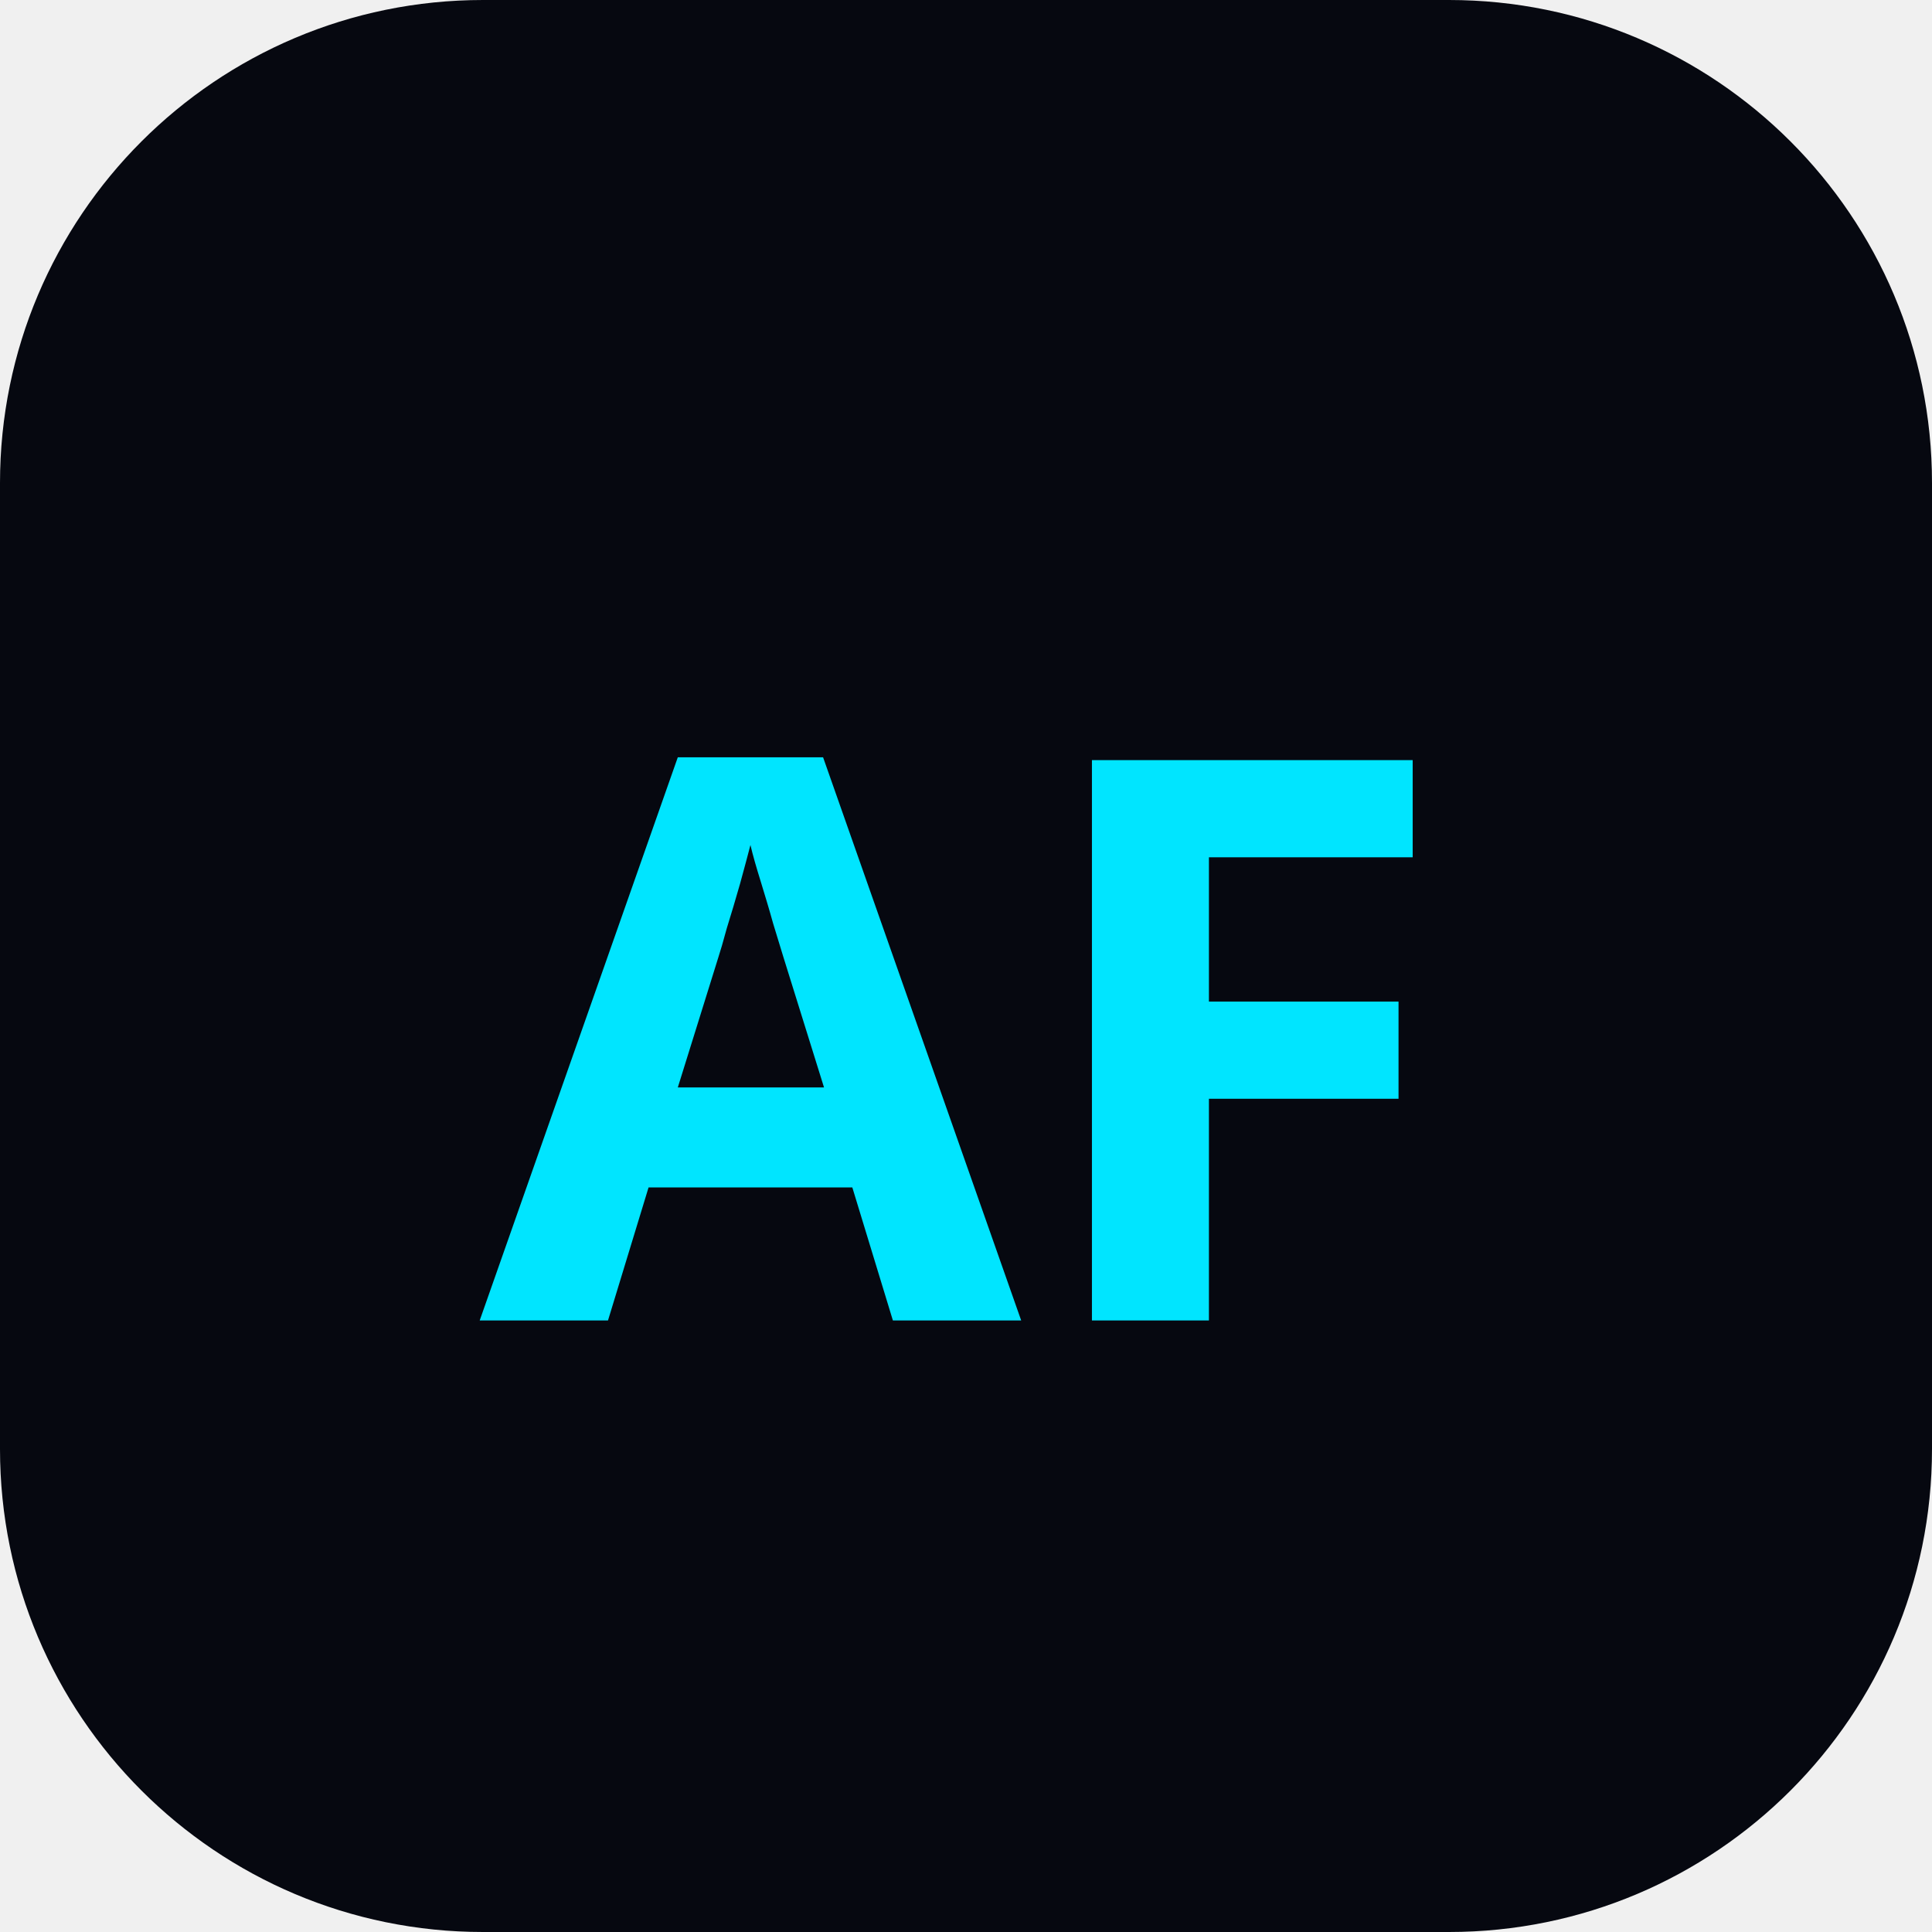
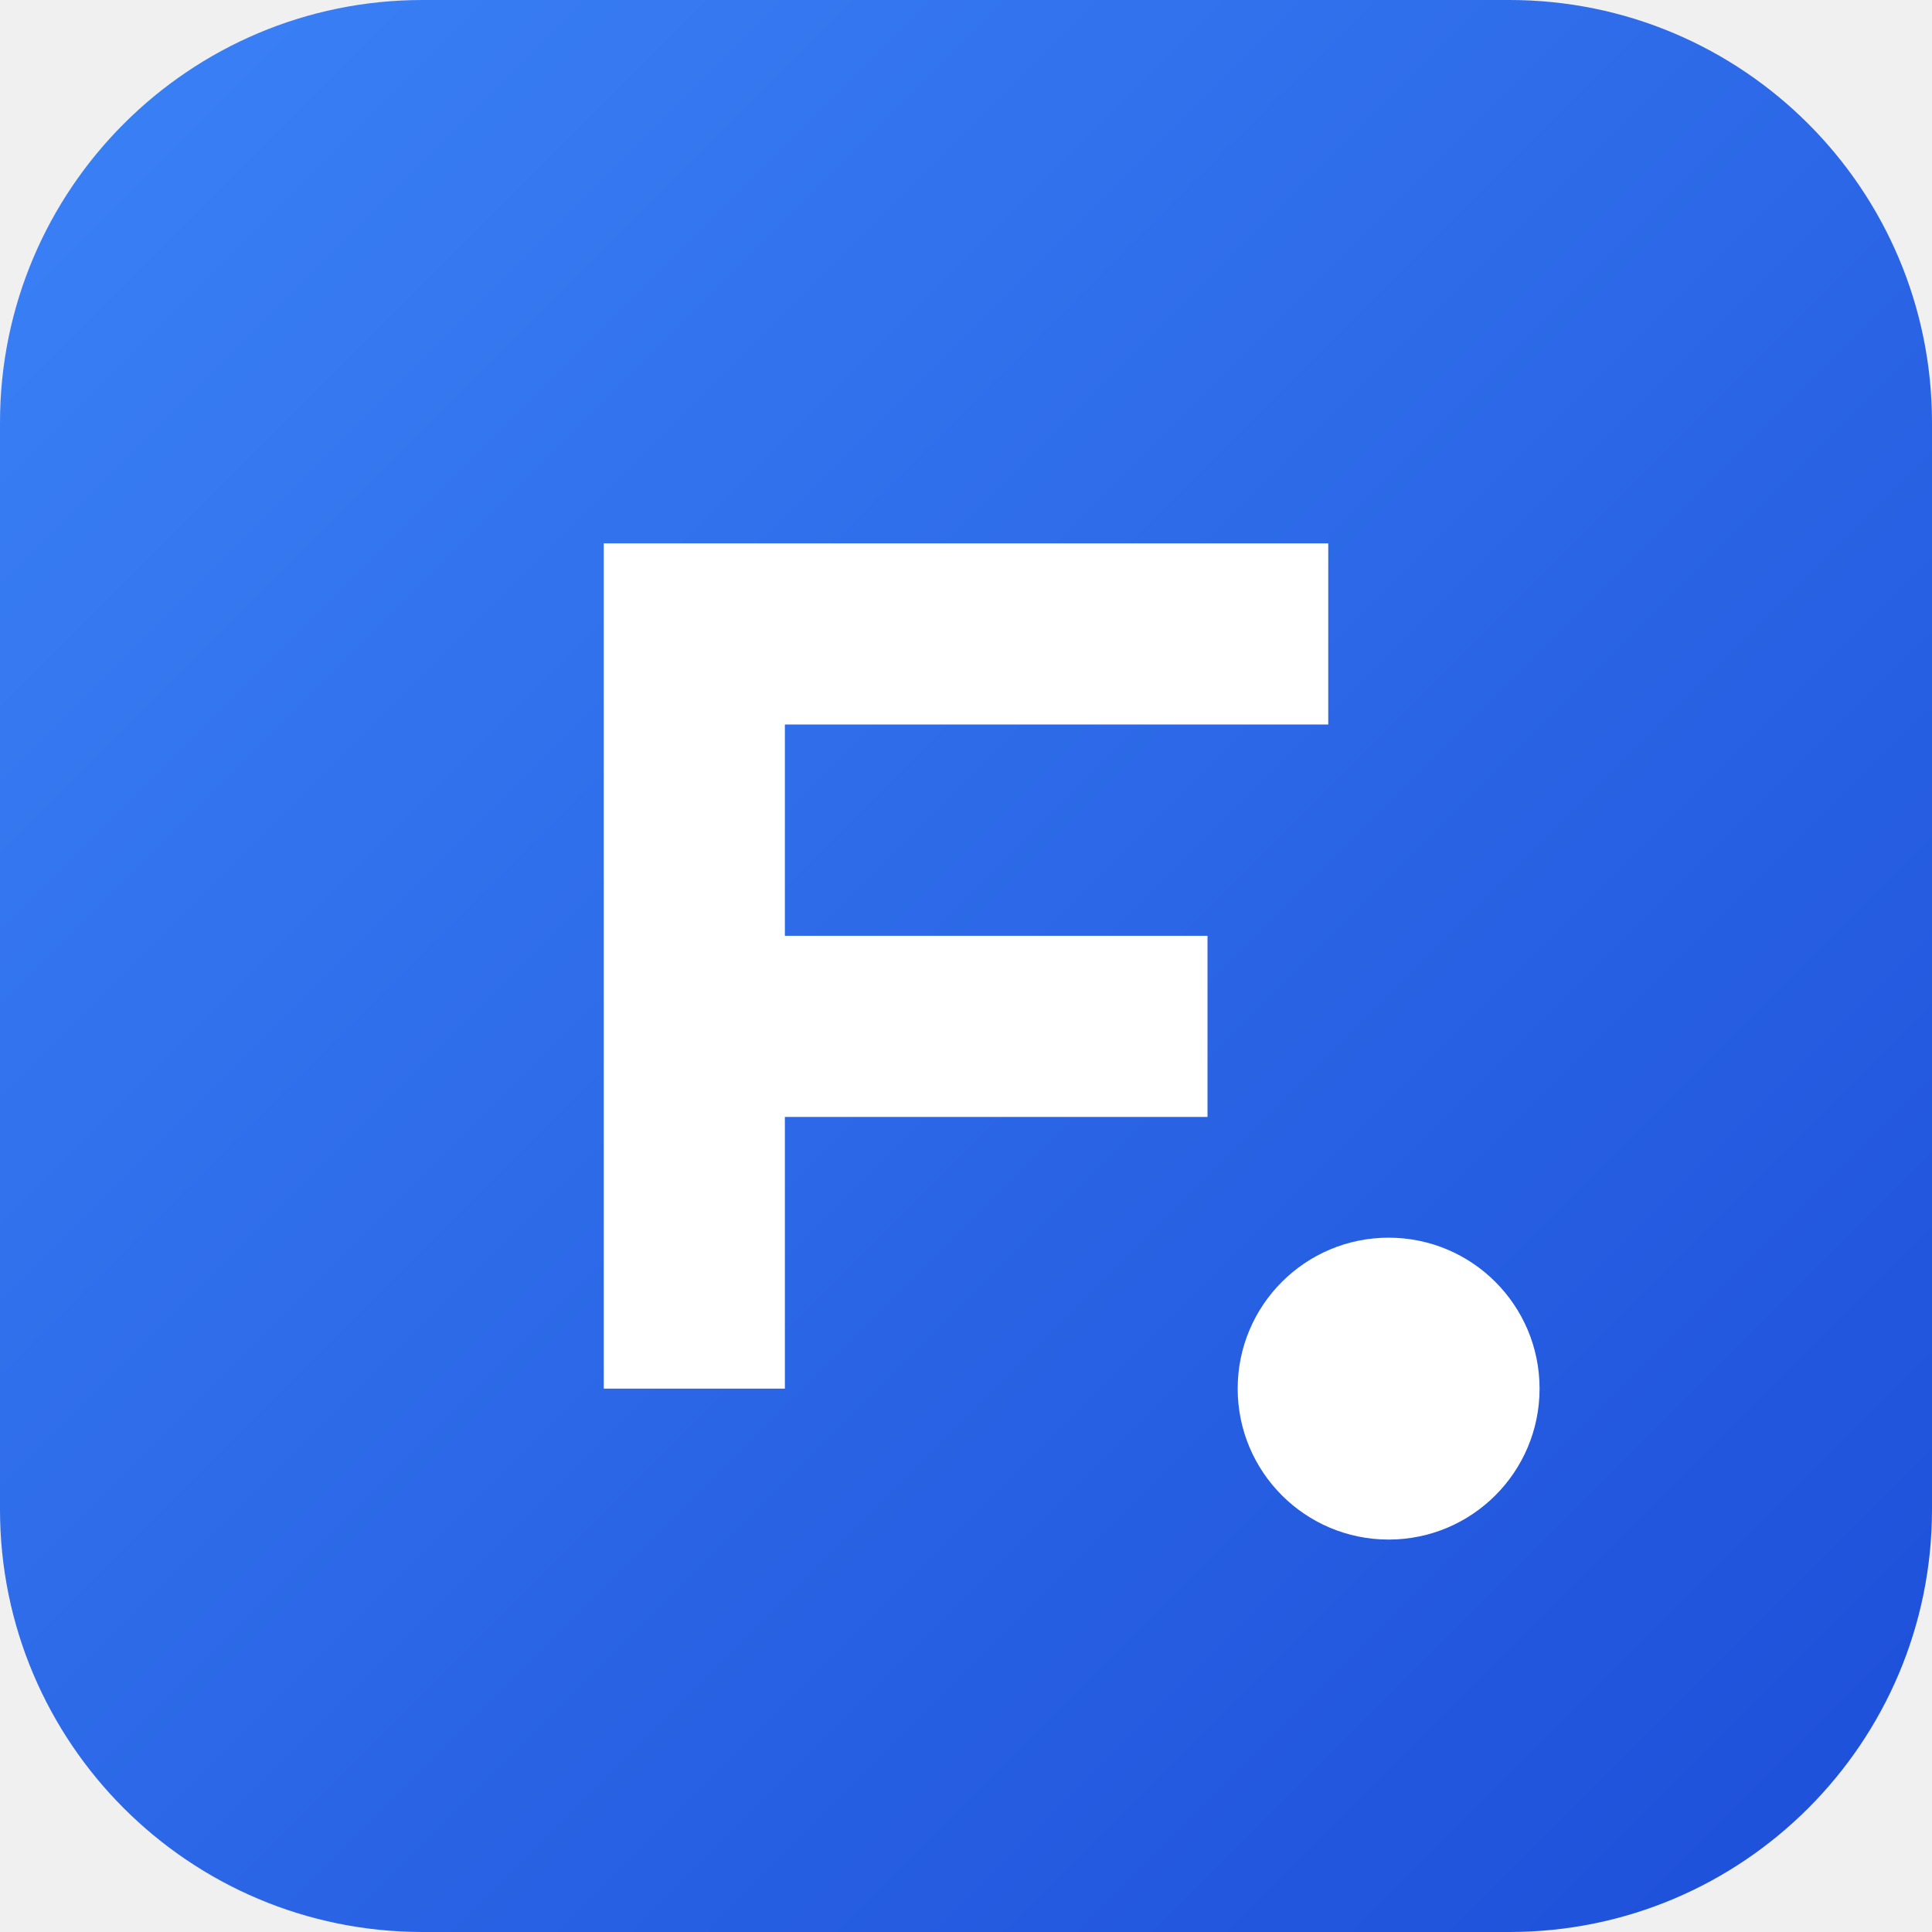
- <svg xmlns="http://www.w3.org/2000/svg" viewBox="0 0 32 32">
-   <rect width="32" height="32" rx="8" fill="#060810" />
-   <text x="50%" y="54%" dominant-baseline="middle" text-anchor="middle" font-family="Arial Black,sans-serif" font-weight="900" font-size="13" fill="#00e5ff">AF</text>
+ <svg xmlns="http://www.w3.org/2000/svg" viewBox="0 0 64 64" fill="none">
+   <defs>
+     <linearGradient id="g" x1="0" y1="0" x2="64" y2="64" gradientUnits="userSpaceOnUse">
+       <stop offset="0" stop-color="#3b82f6" />
+       <stop offset="1" stop-color="#1d4ed8" />
+     </linearGradient>
+   </defs>
+   <rect width="64" height="64" rx="14" fill="url(#g)" />
+   <path d="M20 18 h24 v6 H26 v7 h14 v6 H26 v9 h-6 z" fill="#ffffff" />
+   <circle cx="46" cy="46" r="5" fill="#ffffff" />
</svg>
